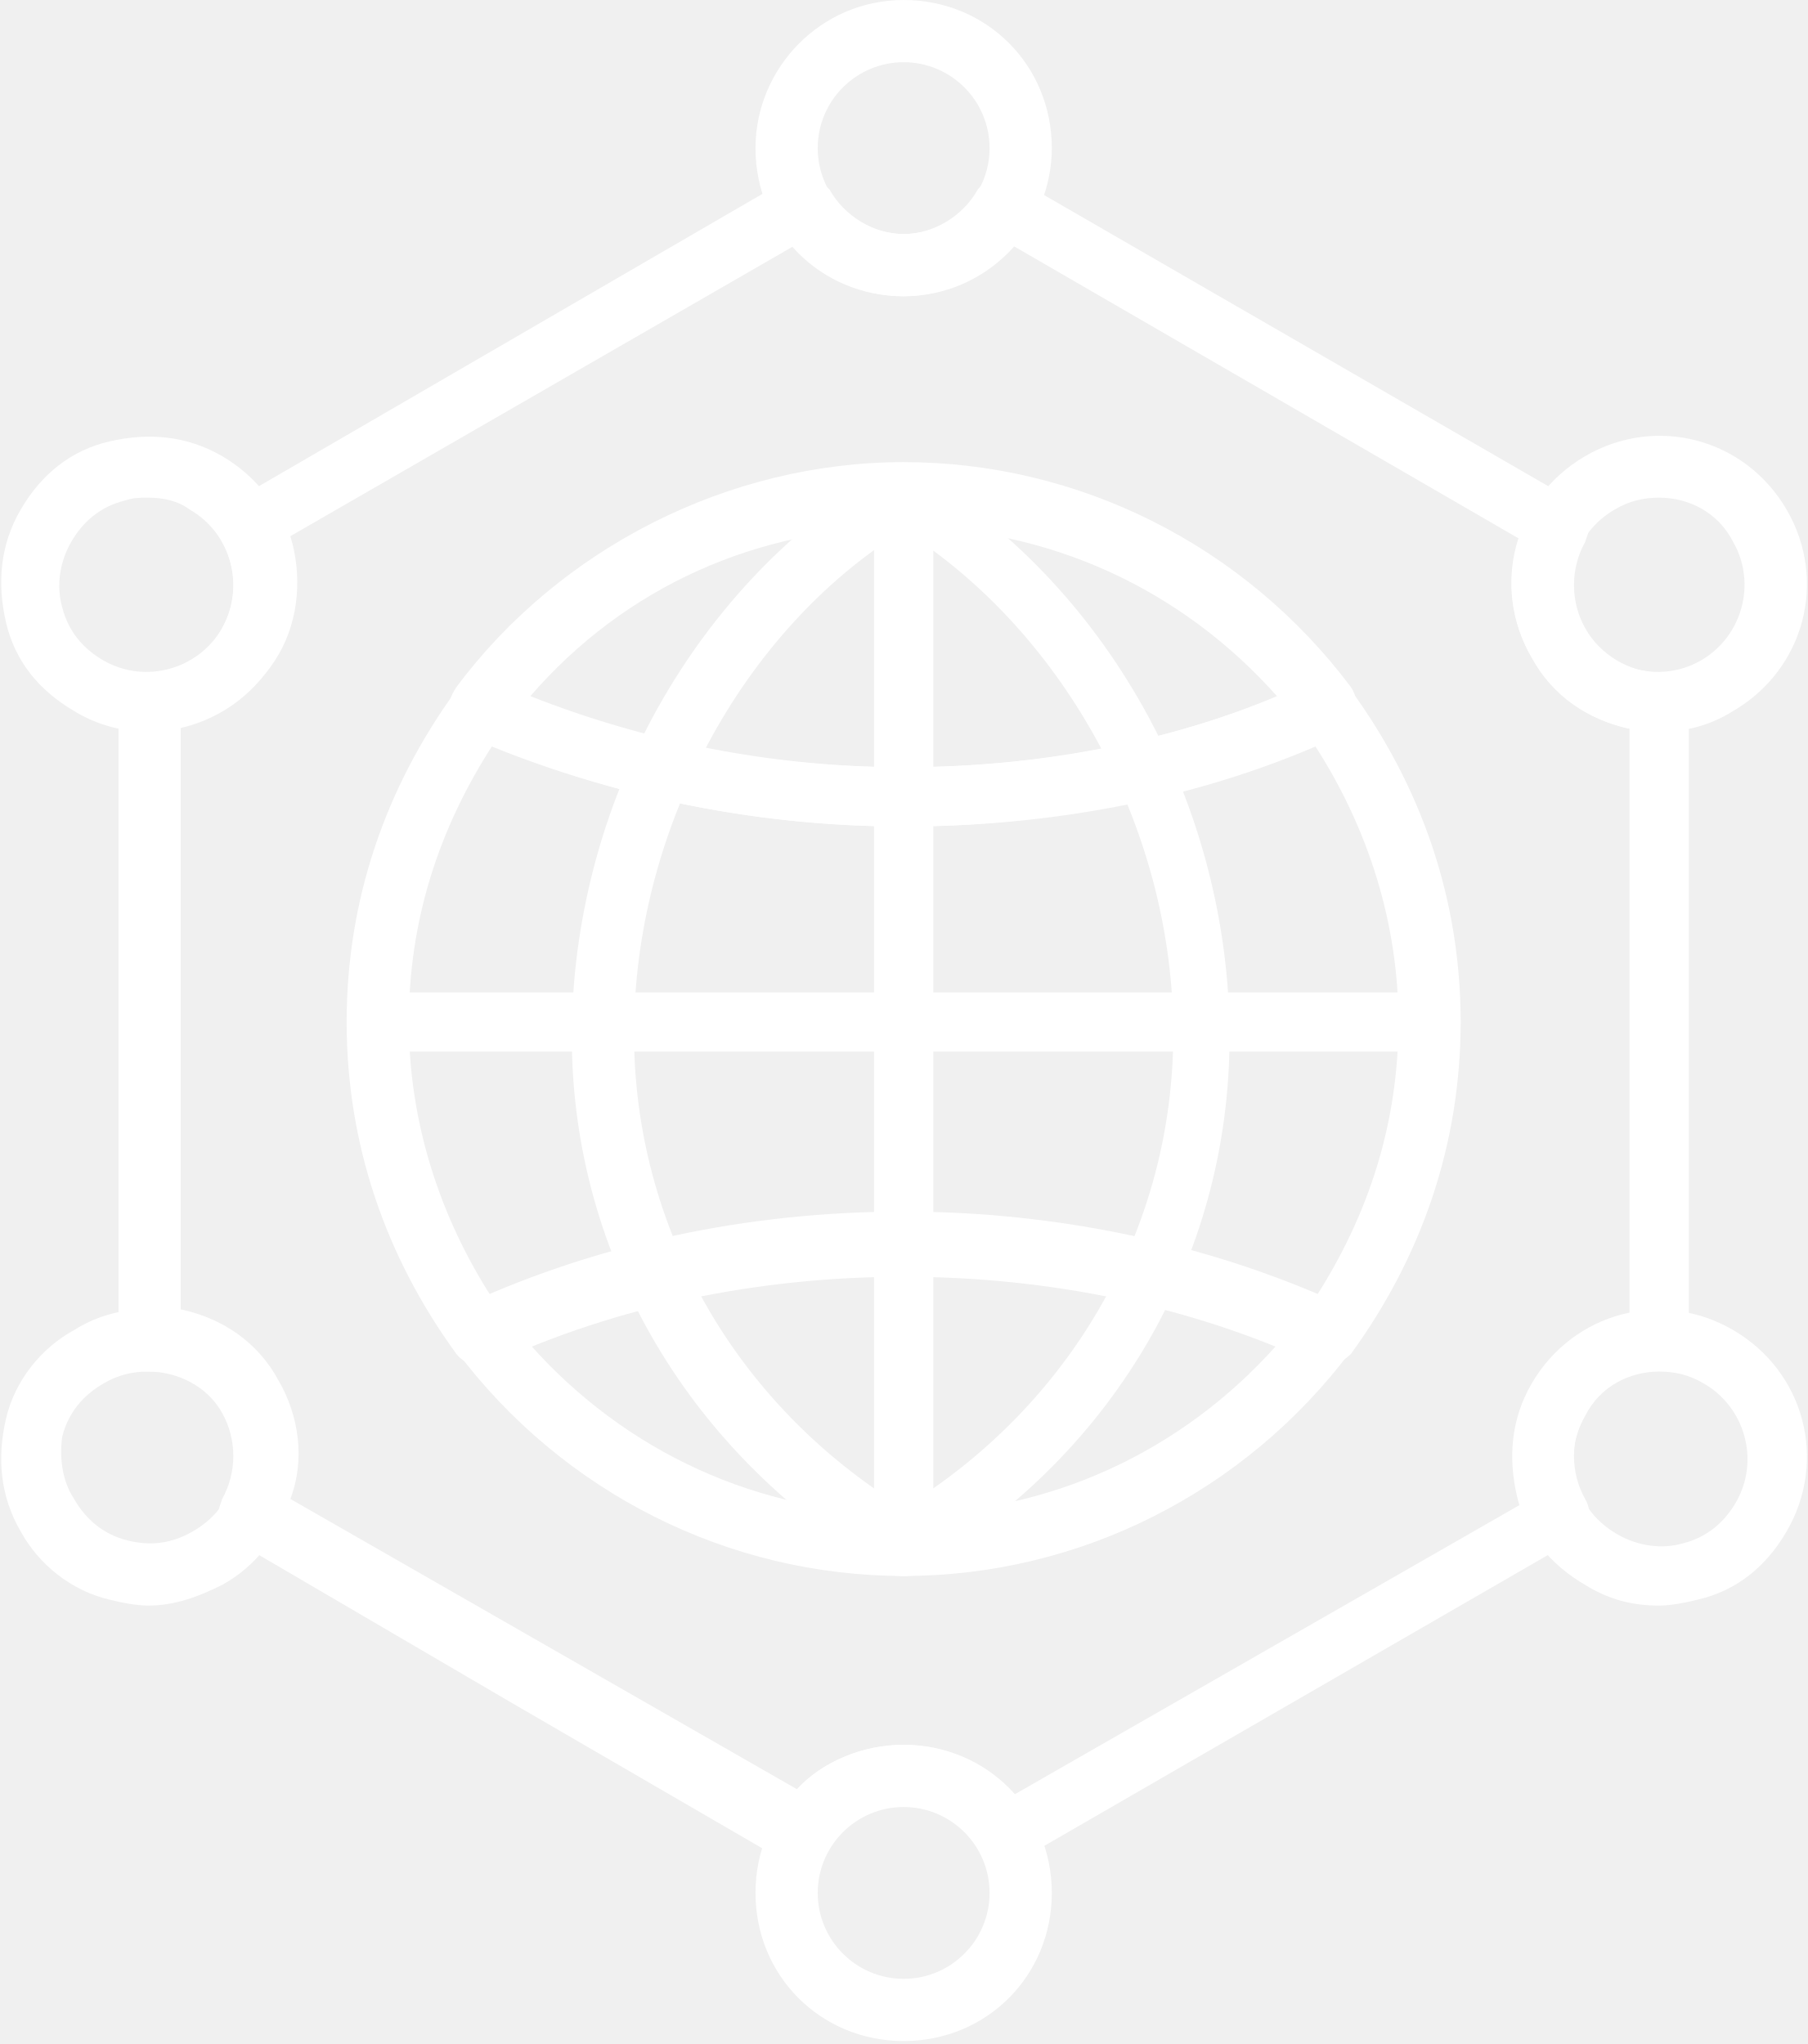
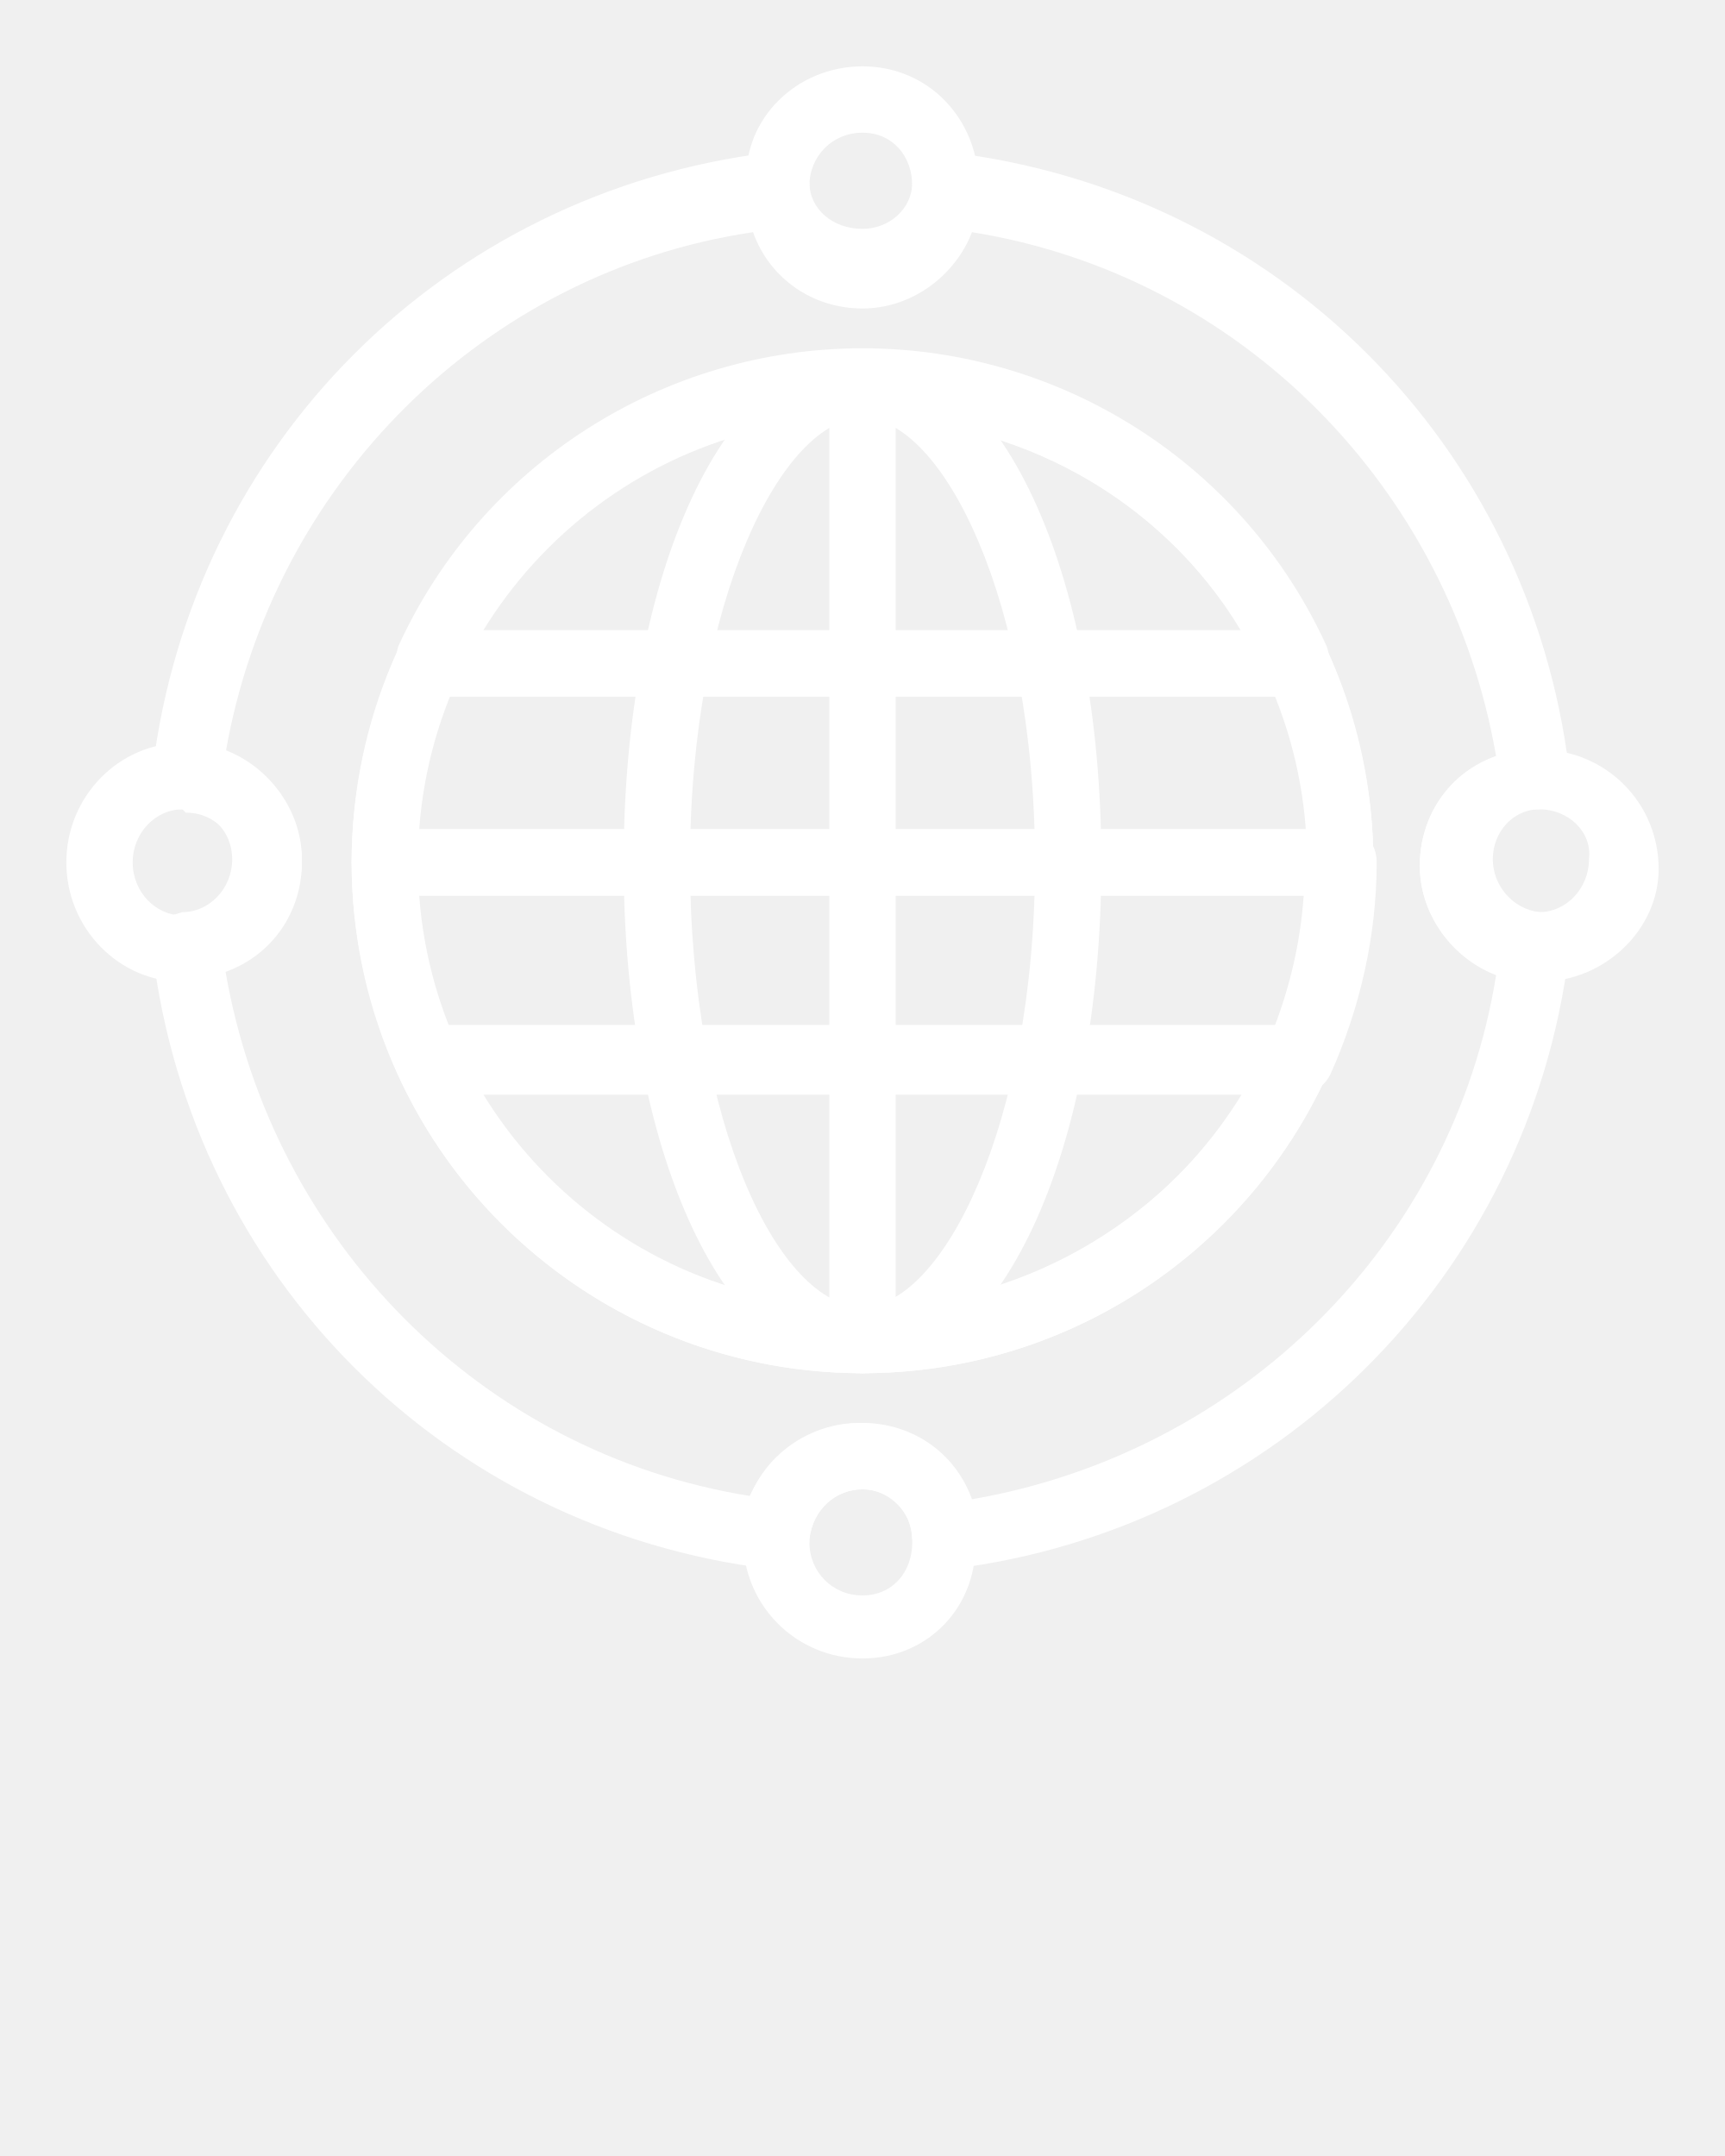
- <svg xmlns="http://www.w3.org/2000/svg" version="1.1" id="Слой_1" x="0px" y="0px" viewBox="0 0 61 69" style="enable-background:new 0 0 61 69;" xml:space="preserve">
+ <svg xmlns="http://www.w3.org/2000/svg" version="1.1" id="Слой_1" x="0px" y="0px" viewBox="0 0 52 65" style="enable-background:new 0 0 52 65;" xml:space="preserve">
  <style type="text/css">
	.st0{fill:#FFFFFF;}
</style>
-   <path class="st0" d="M30.5,53.2c-0.2,0-0.4,0-0.5-0.1C23.3,49.2,19.3,42.4,19.3,35c0-3.8,1-7.7,2.9-11.1c1.9-3.4,4.6-6.2,7.7-8  c0.3-0.2,0.7-0.2,1,0c3.1,1.8,5.8,4.6,7.7,8c1.9,3.4,2.9,7.3,2.9,11.1c0,7.5-4,14.3-10.7,18.1C30.9,53.2,30.7,53.2,30.5,53.2z   M30.5,17.9c-5.5,3.4-9.1,10.2-9.1,17c0,6.5,3.4,12.5,9.1,16c5.7-3.5,9.1-9.5,9.1-16C39.6,28.1,36,21.4,30.5,17.9z" />
-   <path class="st0" d="M44.7,46.1c-0.1,0-0.3,0-0.4-0.1c-4.1-1.9-8.9-2.9-13.8-2.9c-4.9,0-9.7,1-13.8,2.9c-0.4,0.2-1,0.1-1.3-0.3  c-2.4-3.3-3.7-7.1-3.7-11.2c0-4.1,1.3-7.9,3.7-11.2c0.3-0.4,0.8-0.5,1.3-0.3c4.1,1.9,8.9,2.9,13.8,2.9s9.7-1,13.8-2.9  c0.4-0.2,1-0.1,1.3,0.3c2.4,3.3,3.7,7.1,3.7,11.2c0,4.1-1.3,7.9-3.7,11.2C45.4,45.9,45.1,46.1,44.7,46.1z M16.6,25.2  c-1.8,2.8-2.8,5.9-2.8,9.3c0,3.3,1,6.5,2.8,9.3c4.2-1.8,9-2.7,13.9-2.7c4.9,0,9.7,0.9,13.9,2.7c1.8-2.8,2.8-5.9,2.8-9.3  c0-3.3-1-6.5-2.8-9.3c-4.2,1.8-9,2.7-13.9,2.7C25.6,27.9,20.8,26.9,16.6,25.2z" />
-   <path class="st0" d="M30.5,27.9c-5.2,0-10.3-1.1-14.7-3.1c-0.3-0.1-0.5-0.4-0.6-0.7c-0.1-0.3,0-0.6,0.2-0.9  c3.5-4.7,9.2-7.6,15.1-7.6s11.5,2.8,15.1,7.6c0.2,0.3,0.2,0.6,0.2,0.9c-0.1,0.3-0.3,0.6-0.6,0.7C40.8,26.8,35.7,27.9,30.5,27.9z   M17.9,23.5c3.8,1.5,8.1,2.4,12.6,2.4c4.5,0,8.8-0.8,12.6-2.4c-3.2-3.6-7.7-5.7-12.6-5.7S21.1,19.8,17.9,23.5z" />
-   <path class="st0" d="M30.5,53.2c-5.9,0-11.5-2.8-15.1-7.6c-0.2-0.3-0.2-0.6-0.2-0.9c0.1-0.3,0.3-0.6,0.6-0.7c4.4-2,9.4-3.1,14.7-3.1  c5.2,0,10.3,1.1,14.7,3.1c0.3,0.1,0.5,0.4,0.6,0.7c0.1,0.3,0,0.6-0.2,0.9C42,50.4,36.4,53.2,30.5,53.2z M17.9,45.4  c3.2,3.6,7.7,5.7,12.6,5.7s9.4-2.1,12.6-5.7c-3.8-1.5-8.1-2.4-12.6-2.4S21.7,43.9,17.9,45.4z" />
-   <path class="st0" d="M48.2,35.5H12.8c-0.6,0-1-0.5-1-1c0-0.6,0.5-1,1-1h35.5c0.6,0,1,0.5,1,1C49.3,35,48.8,35.5,48.2,35.5z" />
-   <path class="st0" d="M30.5,53.2c-0.6,0-1-0.5-1-1V16.7c0-0.6,0.5-1,1-1c0.6,0,1,0.5,1,1v35.5C31.5,52.8,31.1,53.2,30.5,53.2z" />
-   <path class="st0" d="M27.1,63c-0.2,0-0.4,0-0.5-0.1l-9.3-5.4L7.9,52c-0.2-0.1-0.4-0.4-0.5-0.6c-0.1-0.3,0-0.5,0.1-0.8  c0.5-0.9,0.5-2,0-2.9C7,46.8,6,46.3,5,46.3c-0.3,0-0.5-0.1-0.7-0.3C4.1,45.8,4,45.5,4,45.2V23.7c0-0.6,0.5-1,1-1  c1.1,0,2-0.5,2.5-1.5c0.5-0.9,0.5-2,0-2.9c-0.1-0.2-0.2-0.5-0.1-0.8c0.1-0.3,0.2-0.5,0.5-0.6l9.3-5.4l9.3-5.4  c0.2-0.1,0.5-0.2,0.8-0.1C27.6,6,27.8,6.2,28,6.4c0.5,0.9,1.5,1.5,2.5,1.5h0c1,0,2-0.6,2.5-1.5C33.3,6,34,5.8,34.4,6.1l18.7,10.8  c0.2,0.1,0.4,0.4,0.5,0.6c0.1,0.3,0,0.5-0.1,0.8c-0.5,0.9-0.5,2,0,2.9c0.5,0.9,1.5,1.5,2.5,1.5c0.6,0,1,0.5,1,1v21.5  c0,0.3-0.1,0.5-0.3,0.7c-0.2,0.2-0.5,0.3-0.7,0.3c-1,0-2,0.6-2.5,1.5c-0.5,0.9-0.5,2,0,2.9c0.3,0.5,0.1,1.1-0.4,1.4L34.4,62.8  c-0.5,0.3-1.1,0.1-1.4-0.4c-0.5-0.9-1.5-1.5-2.5-1.5c-1,0-2,0.6-2.5,1.5C27.8,62.8,27.4,63,27.1,63z M30.5,58.9  c1.4,0,2.8,0.6,3.7,1.7l17.1-9.8c-0.4-1.3-0.3-2.8,0.4-4c0.7-1.2,1.9-2.1,3.3-2.4V24.6c-1.4-0.3-2.6-1.1-3.3-2.4  c-0.7-1.2-0.9-2.7-0.4-4L34.2,8.3c-0.9,1-2.3,1.7-3.7,1.7c0,0,0,0,0,0c-1.4,0-2.8-0.6-3.7-1.7l-8.5,4.9l-8.5,4.9  c0.4,1.3,0.3,2.8-0.4,4c-0.7,1.2-1.9,2.1-3.3,2.4v19.7c1.4,0.3,2.6,1.1,3.3,2.4c0.7,1.2,0.9,2.7,0.4,4l17.1,9.8  C27.7,59.5,29.1,58.9,30.5,58.9z" />
-   <path class="st0" d="M30.5,10c-2.8,0-5-2.2-5-5c0-2.7,2.2-5,5-5c2.8,0,5,2.2,5,5C35.5,7.7,33.3,10,30.5,10z M30.5,2.1  c-1.6,0-2.9,1.3-2.9,2.9c0,1.6,1.3,2.9,2.9,2.9c1.6,0,2.9-1.3,2.9-2.9C33.4,3.4,32.1,2.1,30.5,2.1z" />
-   <path class="st0" d="M56,24.7c-1.7,0-3.4-0.9-4.3-2.5c-1.4-2.4-0.6-5.4,1.8-6.8c2.4-1.4,5.4-0.6,6.8,1.8c0,0,0,0,0,0  c1.4,2.4,0.6,5.4-1.8,6.8C57.7,24.5,56.9,24.7,56,24.7z M56,16.8c-0.5,0-1,0.1-1.5,0.4c-1.4,0.8-1.9,2.6-1.1,4  c0.8,1.4,2.6,1.9,4,1.1c1.4-0.8,1.9-2.6,1.1-4C58,17.3,57,16.8,56,16.8z" />
-   <path class="st0" d="M56,54.2c-0.9,0-1.7-0.2-2.5-0.7c-1.2-0.7-2-1.7-2.3-3c-0.3-1.3-0.2-2.6,0.5-3.8c1.4-2.4,4.4-3.2,6.8-1.8  c2.4,1.4,3.2,4.4,1.8,6.8c0,0,0,0,0,0c-0.7,1.2-1.7,2-3,2.3C56.9,54.1,56.4,54.2,56,54.2z M56,46.3c-1,0-2,0.5-2.5,1.5  c-0.4,0.7-0.5,1.5-0.3,2.2c0.2,0.8,0.7,1.4,1.4,1.8c0.7,0.4,1.5,0.5,2.2,0.3c0.8-0.2,1.4-0.7,1.8-1.4c0.8-1.4,0.3-3.2-1.1-4  C57,46.4,56.5,46.3,56,46.3z" />
-   <path class="st0" d="M30.5,68.9c-2.8,0-5-2.2-5-5c0-2.8,2.2-5,5-5c2.8,0,5,2.2,5,5C35.5,66.7,33.3,68.9,30.5,68.9z M30.5,61  c-1.6,0-2.9,1.3-2.9,2.9c0,1.6,1.3,2.9,2.9,2.9c1.6,0,2.9-1.3,2.9-2.9C33.4,62.3,32.1,61,30.5,61z" />
-   <path class="st0" d="M5,54.2c-0.4,0-0.9-0.1-1.3-0.2c-1.3-0.3-2.4-1.2-3-2.3c-0.7-1.2-0.8-2.5-0.5-3.8c0.3-1.3,1.2-2.4,2.3-3  C3.6,44.2,5,44,6.3,44.4c1.3,0.3,2.4,1.2,3,2.3c0.7,1.2,0.8,2.5,0.5,3.8c-0.3,1.3-1.2,2.4-2.3,3C6.7,53.9,5.9,54.2,5,54.2z M5,46.3  c-0.5,0-1,0.1-1.5,0.4c-0.7,0.4-1.2,1-1.4,1.8C2,49.2,2.1,50,2.5,50.6c0,0,0,0,0,0c0.4,0.7,1,1.2,1.8,1.4c0.8,0.2,1.5,0.1,2.2-0.3  c0.7-0.4,1.2-1,1.4-1.8c0.2-0.8,0.1-1.5-0.3-2.2c-0.4-0.7-1-1.2-1.8-1.4C5.5,46.3,5.2,46.3,5,46.3z" />
-   <path class="st0" d="M5,24.7c-0.8,0-1.7-0.2-2.5-0.7c-1.2-0.7-2-1.7-2.3-3c-0.3-1.3-0.2-2.6,0.5-3.8c0.7-1.2,1.7-2,3-2.3  c1.3-0.3,2.6-0.2,3.8,0.5c2.4,1.4,3.2,4.4,1.8,6.8C8.4,23.8,6.7,24.7,5,24.7z M5,16.8c-0.3,0-0.5,0-0.8,0.1  c-0.8,0.2-1.4,0.7-1.8,1.4c0,0,0,0,0,0c-0.4,0.7-0.5,1.5-0.3,2.2c0.2,0.8,0.7,1.4,1.4,1.8c1.4,0.8,3.2,0.3,4-1.1  c0.8-1.4,0.3-3.2-1.1-4C6,16.9,5.5,16.8,5,16.8z" />
+   <g>
+     <g>
+       <path class="st0" d="M26,41.4c-8.5,0-15.4-6.9-15.4-15.4S17.5,10.6,26,10.6c8.5,0,15.4,6.9,15.4,15.4S34.5,41.4,26,41.4z M26,12.6    c-7.4,0-13.4,6-13.4,13.4s6,13.4,13.4,13.4c7.4,0,13.4-6,13.4-13.4S33.4,12.6,26,12.6z" />
+     </g>
+     <g>
+       <path class="st0" d="M28.5,47.3c-0.2,0-0.5-0.1-0.6-0.2c-0.2-0.2-0.3-0.4-0.4-0.7c0-0.8-0.7-1.5-1.5-1.5c-0.8,0-1.5,0.6-1.6,1.5    c0,0.3-0.1,0.5-0.4,0.7c-0.2,0.2-0.5,0.3-0.8,0.2c-9.8-1.2-17.4-8.8-18.6-18.6c0-0.3,0-0.5,0.2-0.8s0.4-0.3,0.7-0.4    c0.8,0,1.5-0.7,1.5-1.6c0-0.8-0.6-1.5-1.5-1.5c-0.3,0-0.5-0.1-0.7-0.4c-0.2-0.2-0.3-0.5-0.2-0.8c1.2-9.8,8.8-17.4,18.6-18.6    c0.3,0,0.5,0,0.8,0.2c0.2,0.2,0.3,0.4,0.4,0.7c0,0.8,0.7,1.4,1.6,1.4c0.8,0,1.5-0.6,1.5-1.4c0-0.3,0.1-0.5,0.4-0.7    c0.2-0.2,0.5-0.3,0.8-0.2c9.8,1.2,17.4,8.8,18.6,18.6c0,0.3,0,0.5-0.2,0.8c-0.2,0.2-0.4,0.3-0.7,0.4c-0.8,0-1.4,0.7-1.4,1.5    c0,0.8,0.6,1.5,1.4,1.6c0.3,0,0.5,0.1,0.7,0.4s0.3,0.5,0.2,0.8c-1.2,9.8-8.9,17.4-18.6,18.6C28.6,47.3,28.6,47.3,28.5,47.3z     M26,42.9c1.5,0,2.8,0.9,3.3,2.3c8.1-1.4,14.5-7.7,15.8-15.8c-1.3-0.5-2.3-1.8-2.3-3.3c0-1.5,0.9-2.8,2.3-3.3    c-1.4-8.1-7.7-14.5-15.8-15.8c-0.5,1.3-1.8,2.3-3.3,2.3c-1.5,0-2.8-0.9-3.3-2.3C14.6,8.2,8.2,14.6,6.8,22.7    c1.3,0.5,2.3,1.8,2.3,3.3c0,1.5-0.9,2.8-2.3,3.3c1.4,8.1,7.7,14.5,15.8,15.8C23.2,43.8,24.5,42.9,26,42.9z" />
+     </g>
+     <g>
+       <path class="st0" d="M26,9.1c-1.9,0-3.4-1.4-3.5-3.3c0-0.1,0-0.2,0-0.3C22.4,3.6,24,2,26,2c2,0,3.5,1.6,3.5,3.6c0,0.1,0,0.2,0,0.3    C29.4,7.7,27.9,9.1,26,9.1z M26,4c-0.9,0-1.6,0.7-1.6,1.6c0,0,0,0.1,0,0.1c0,0.8,0.7,1.4,1.6,1.4c0.8,0,1.5-0.6,1.5-1.4    c0,0,0-0.1,0-0.1l0,0C27.5,4.7,26.9,4,26,4z" />
+     </g>
+     <g>
+       <path class="st0" d="M26,50c-2,0-3.6-1.6-3.6-3.6c0-0.1,0-0.2,0-0.3c0.1-1.8,1.7-3.2,3.5-3.2c1.9,0,3.4,1.5,3.5,3.3    c0,0,0,0.1,0,0.2C29.5,48.4,28,50,26,50z M26,44.9c-0.8,0-1.5,0.6-1.6,1.5l0,0.1c0,0.9,0.7,1.6,1.6,1.6c0.9,0,1.5-0.7,1.5-1.6h1    l-1,0C27.5,45.5,26.8,44.9,26,44.9z" />
+     </g>
+     <g>
+       <path class="st0" d="M46.4,29.6c-0.1,0-0.2,0-0.3,0c-1.8-0.1-3.3-1.7-3.3-3.5c0-1.9,1.4-3.4,3.3-3.5c0.1,0,0.2,0,0.3,0    c2,0,3.6,1.6,3.6,3.6C50,28,48.4,29.6,46.4,29.6z M46.4,24.4c0,0-0.1,0-0.1,0c-0.8,0-1.4,0.7-1.4,1.5c0,0.8,0.6,1.5,1.4,1.6    c0,0,0.1,0,0.1,0c0.8,0,1.5-0.7,1.5-1.6C48,25.1,47.3,24.4,46.4,24.4z" />
+     </g>
+     <g>
+       <path class="st0" d="M5.5,29.6C3.6,29.6,2,28,2,26c0-2,1.6-3.6,3.5-3.6c0.1,0,0.2,0,0.3,0c1.8,0.1,3.3,1.7,3.3,3.5    c0,1.9-1.4,3.4-3.3,3.5C5.7,29.6,5.6,29.6,5.5,29.6z M5.5,24.4C4.7,24.4,4,25.1,4,26c0,0.9,0.7,1.6,1.5,1.6c0,0,0.1,0,0.1,0    c0.8,0,1.5-0.7,1.5-1.6c0-0.8-0.6-1.5-1.5-1.5C5.6,24.5,5.6,24.5,5.5,24.4z" />
+     </g>
+     <g>
+       <g>
+         <path class="st0" d="M26,41.4c-4.1,0-7.2-6.6-7.2-15.4s3.1-15.4,7.2-15.4s7.2,6.6,7.2,15.4S30.1,41.4,26,41.4z M26,12.6     c-2.4,0-5.2,5.5-5.2,13.4s2.7,13.4,5.2,13.4c2.4,0,5.2-5.5,5.2-13.4S28.4,12.6,26,12.6z" />
+       </g>
+       <g>
+         <path class="st0" d="M26,41.4c-0.6,0-1-0.4-1-1V11.6c0-0.6,0.4-1,1-1s1,0.4,1,1v28.9C27,41,26.5,41.4,26,41.4z" />
+       </g>
+       <g>
+         <g>
+           <path class="st0" d="M39.1,21H12.9c-0.3,0-0.7-0.2-0.8-0.5c-0.2-0.3-0.2-0.6-0.1-1c2.5-5.5,8-9,14-9c6,0,11.5,3.5,14,9      c0.1,0.3,0.1,0.7-0.1,1C39.8,20.8,39.5,21,39.1,21z M14.5,19h22.9c-2.4-4-6.8-6.4-11.5-6.4C21.3,12.6,17,15,14.5,19z" />
+         </g>
+         <g>
+           <path class="st0" d="M26,41.4c-6,0-11.5-3.5-14-9c-0.1-0.3-0.1-0.7,0.1-1c0.2-0.3,0.5-0.5,0.8-0.5h26.2c0.3,0,0.7,0.2,0.8,0.5      c0.2,0.3,0.2,0.6,0.1,1C37.5,37.9,32,41.4,26,41.4z M14.5,33c2.4,4,6.8,6.4,11.5,6.4c4.7,0,9-2.5,11.5-6.4H14.5z" />
+         </g>
+         <g>
+           <path class="st0" d="M40.4,27H11.6c-0.6,0-1-0.4-1-1c0-2.2,0.5-4.4,1.4-6.4c0.2-0.4,0.5-0.6,0.9-0.6h26.2c0.4,0,0.7,0.2,0.9,0.6      c0.9,2,1.4,4.2,1.4,6.4C41.4,26.6,41,27,40.4,27z M12.6,25h26.8c-0.1-1.4-0.4-2.7-0.9-4H13.5C13,22.3,12.7,23.6,12.6,25z" />
+         </g>
+         <g>
+           <path class="st0" d="M39.1,33H12.9c-0.4,0-0.7-0.2-0.9-0.6c-0.9-2-1.4-4.2-1.4-6.4c0-0.6,0.4-1,1-1h28.9c0.6,0,1,0.4,1,1      c0,2.2-0.5,4.4-1.4,6.4C39.9,32.8,39.5,33,39.1,33z M13.5,31h24.9c0.5-1.3,0.8-2.6,0.9-4H12.6C12.7,28.4,13,29.7,13.5,31z" />
+         </g>
+       </g>
+     </g>
+   </g>
</svg>
